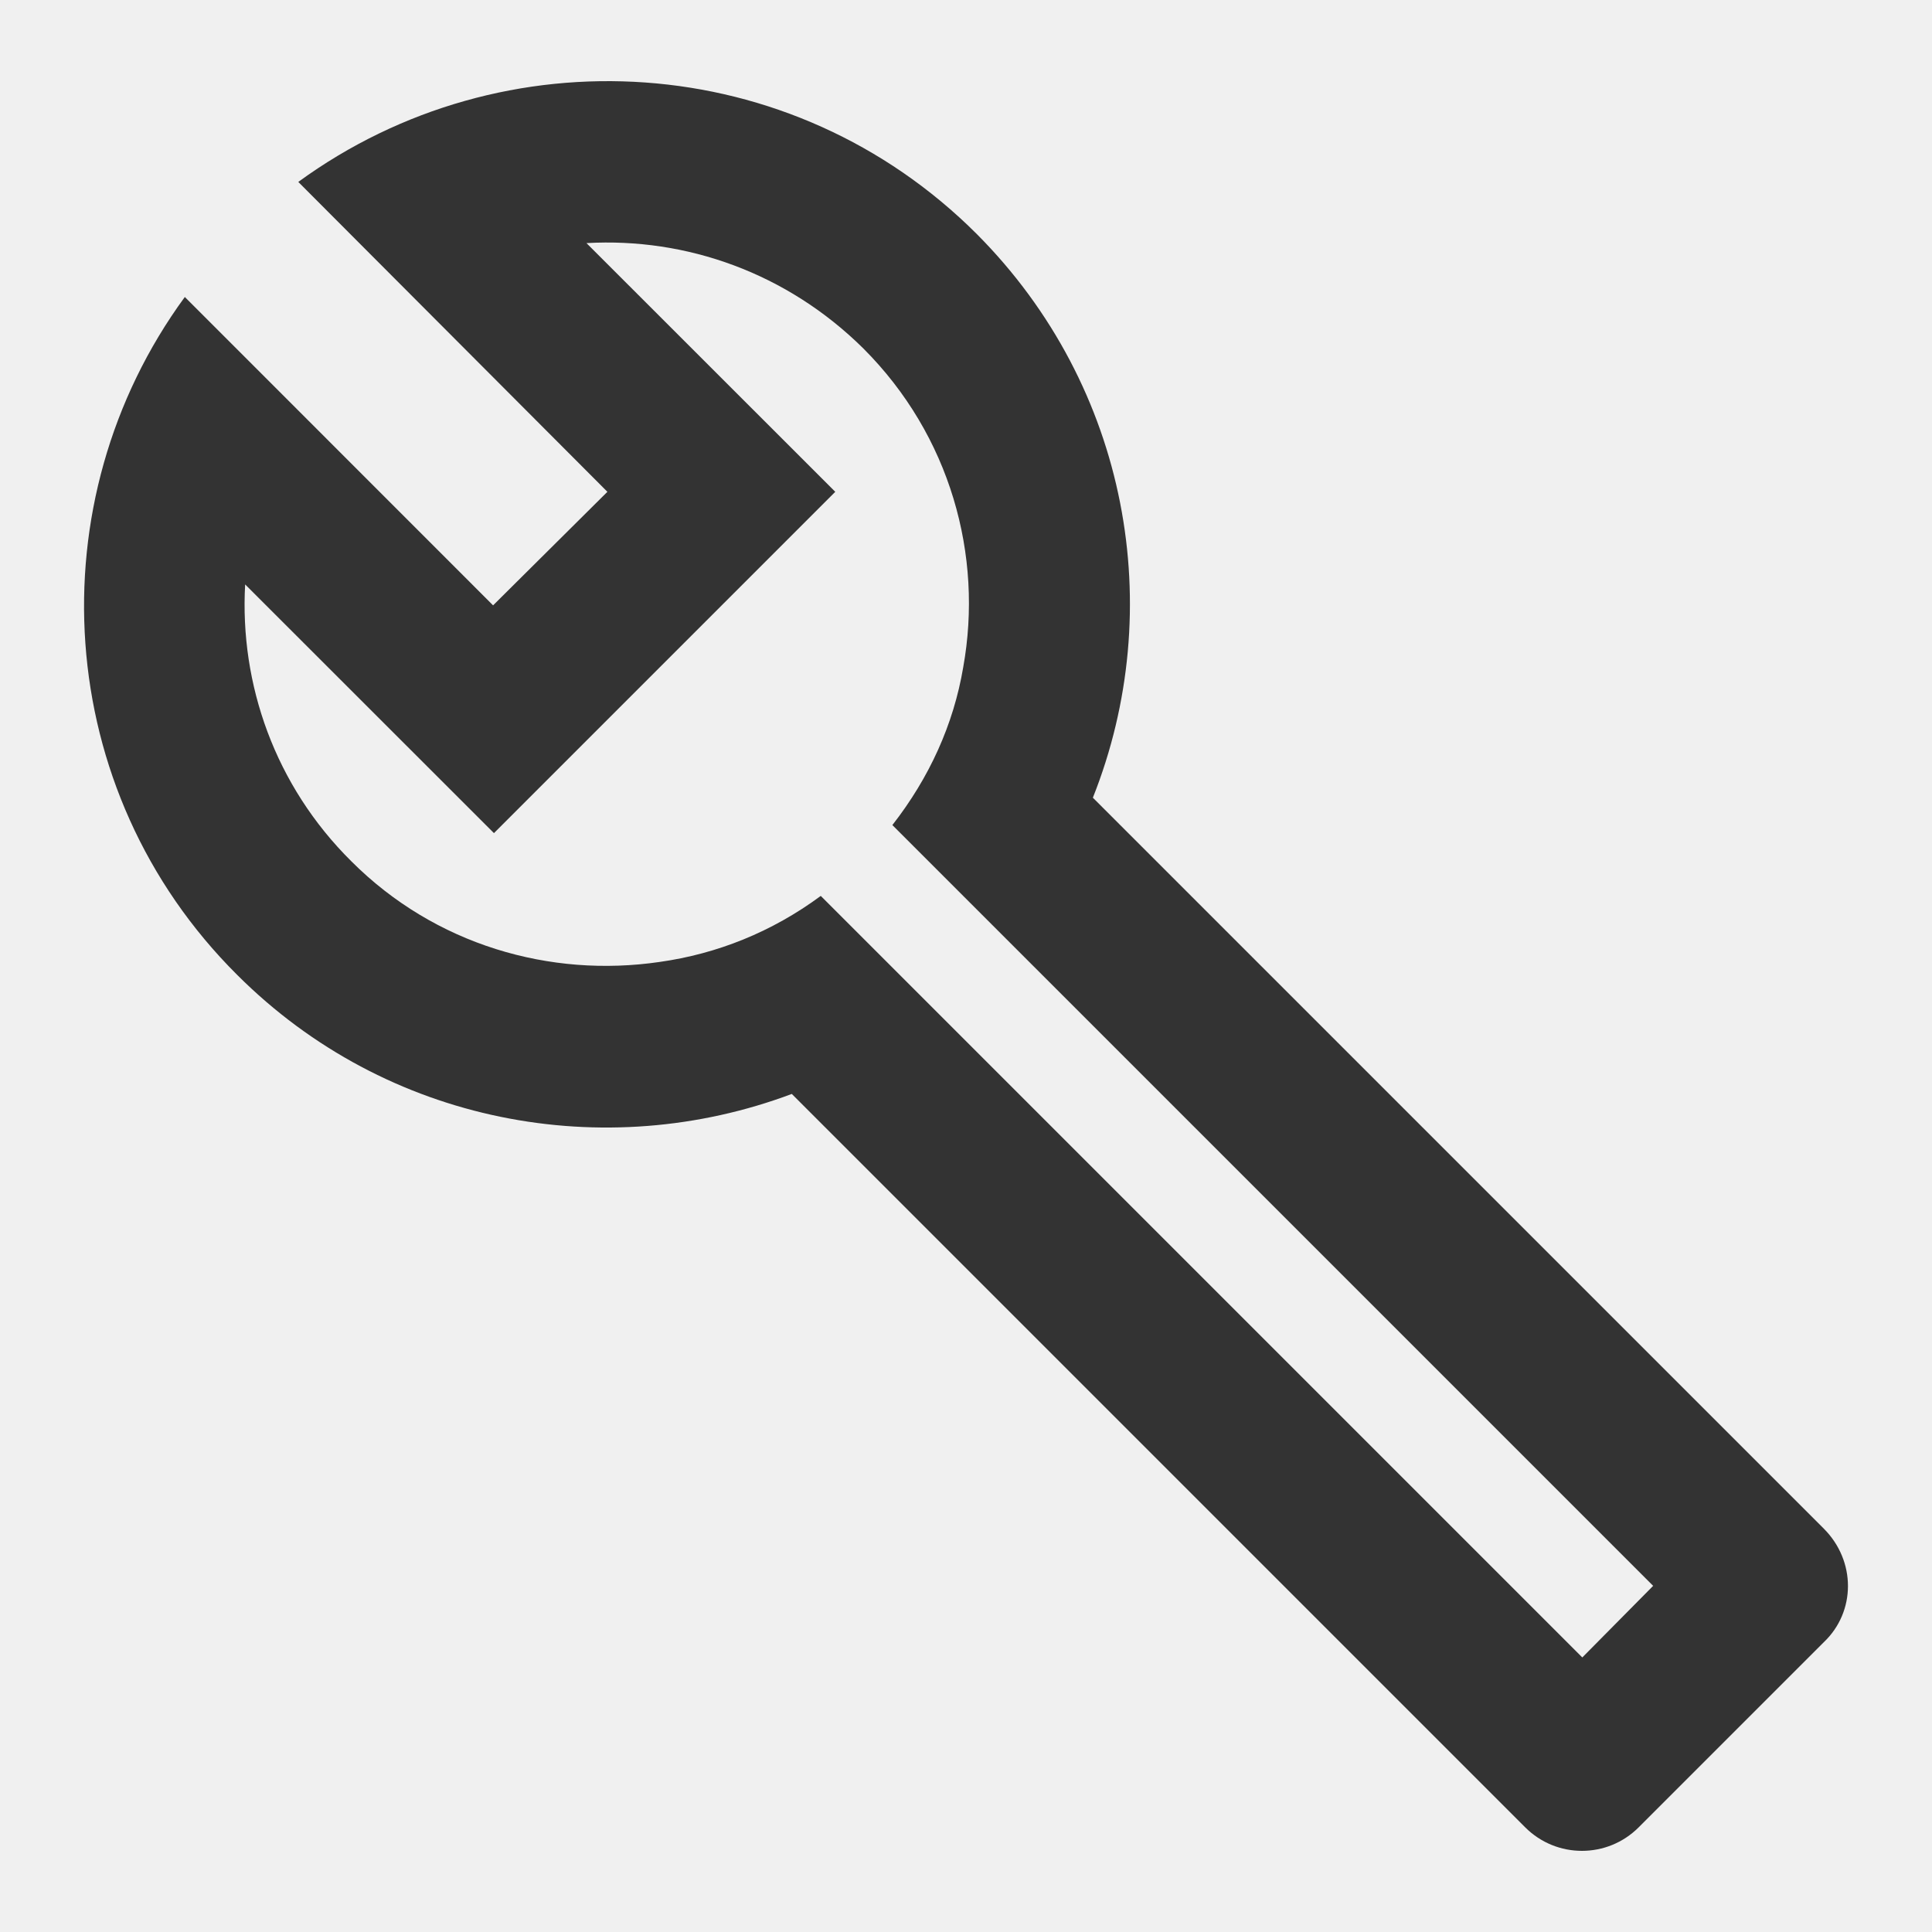
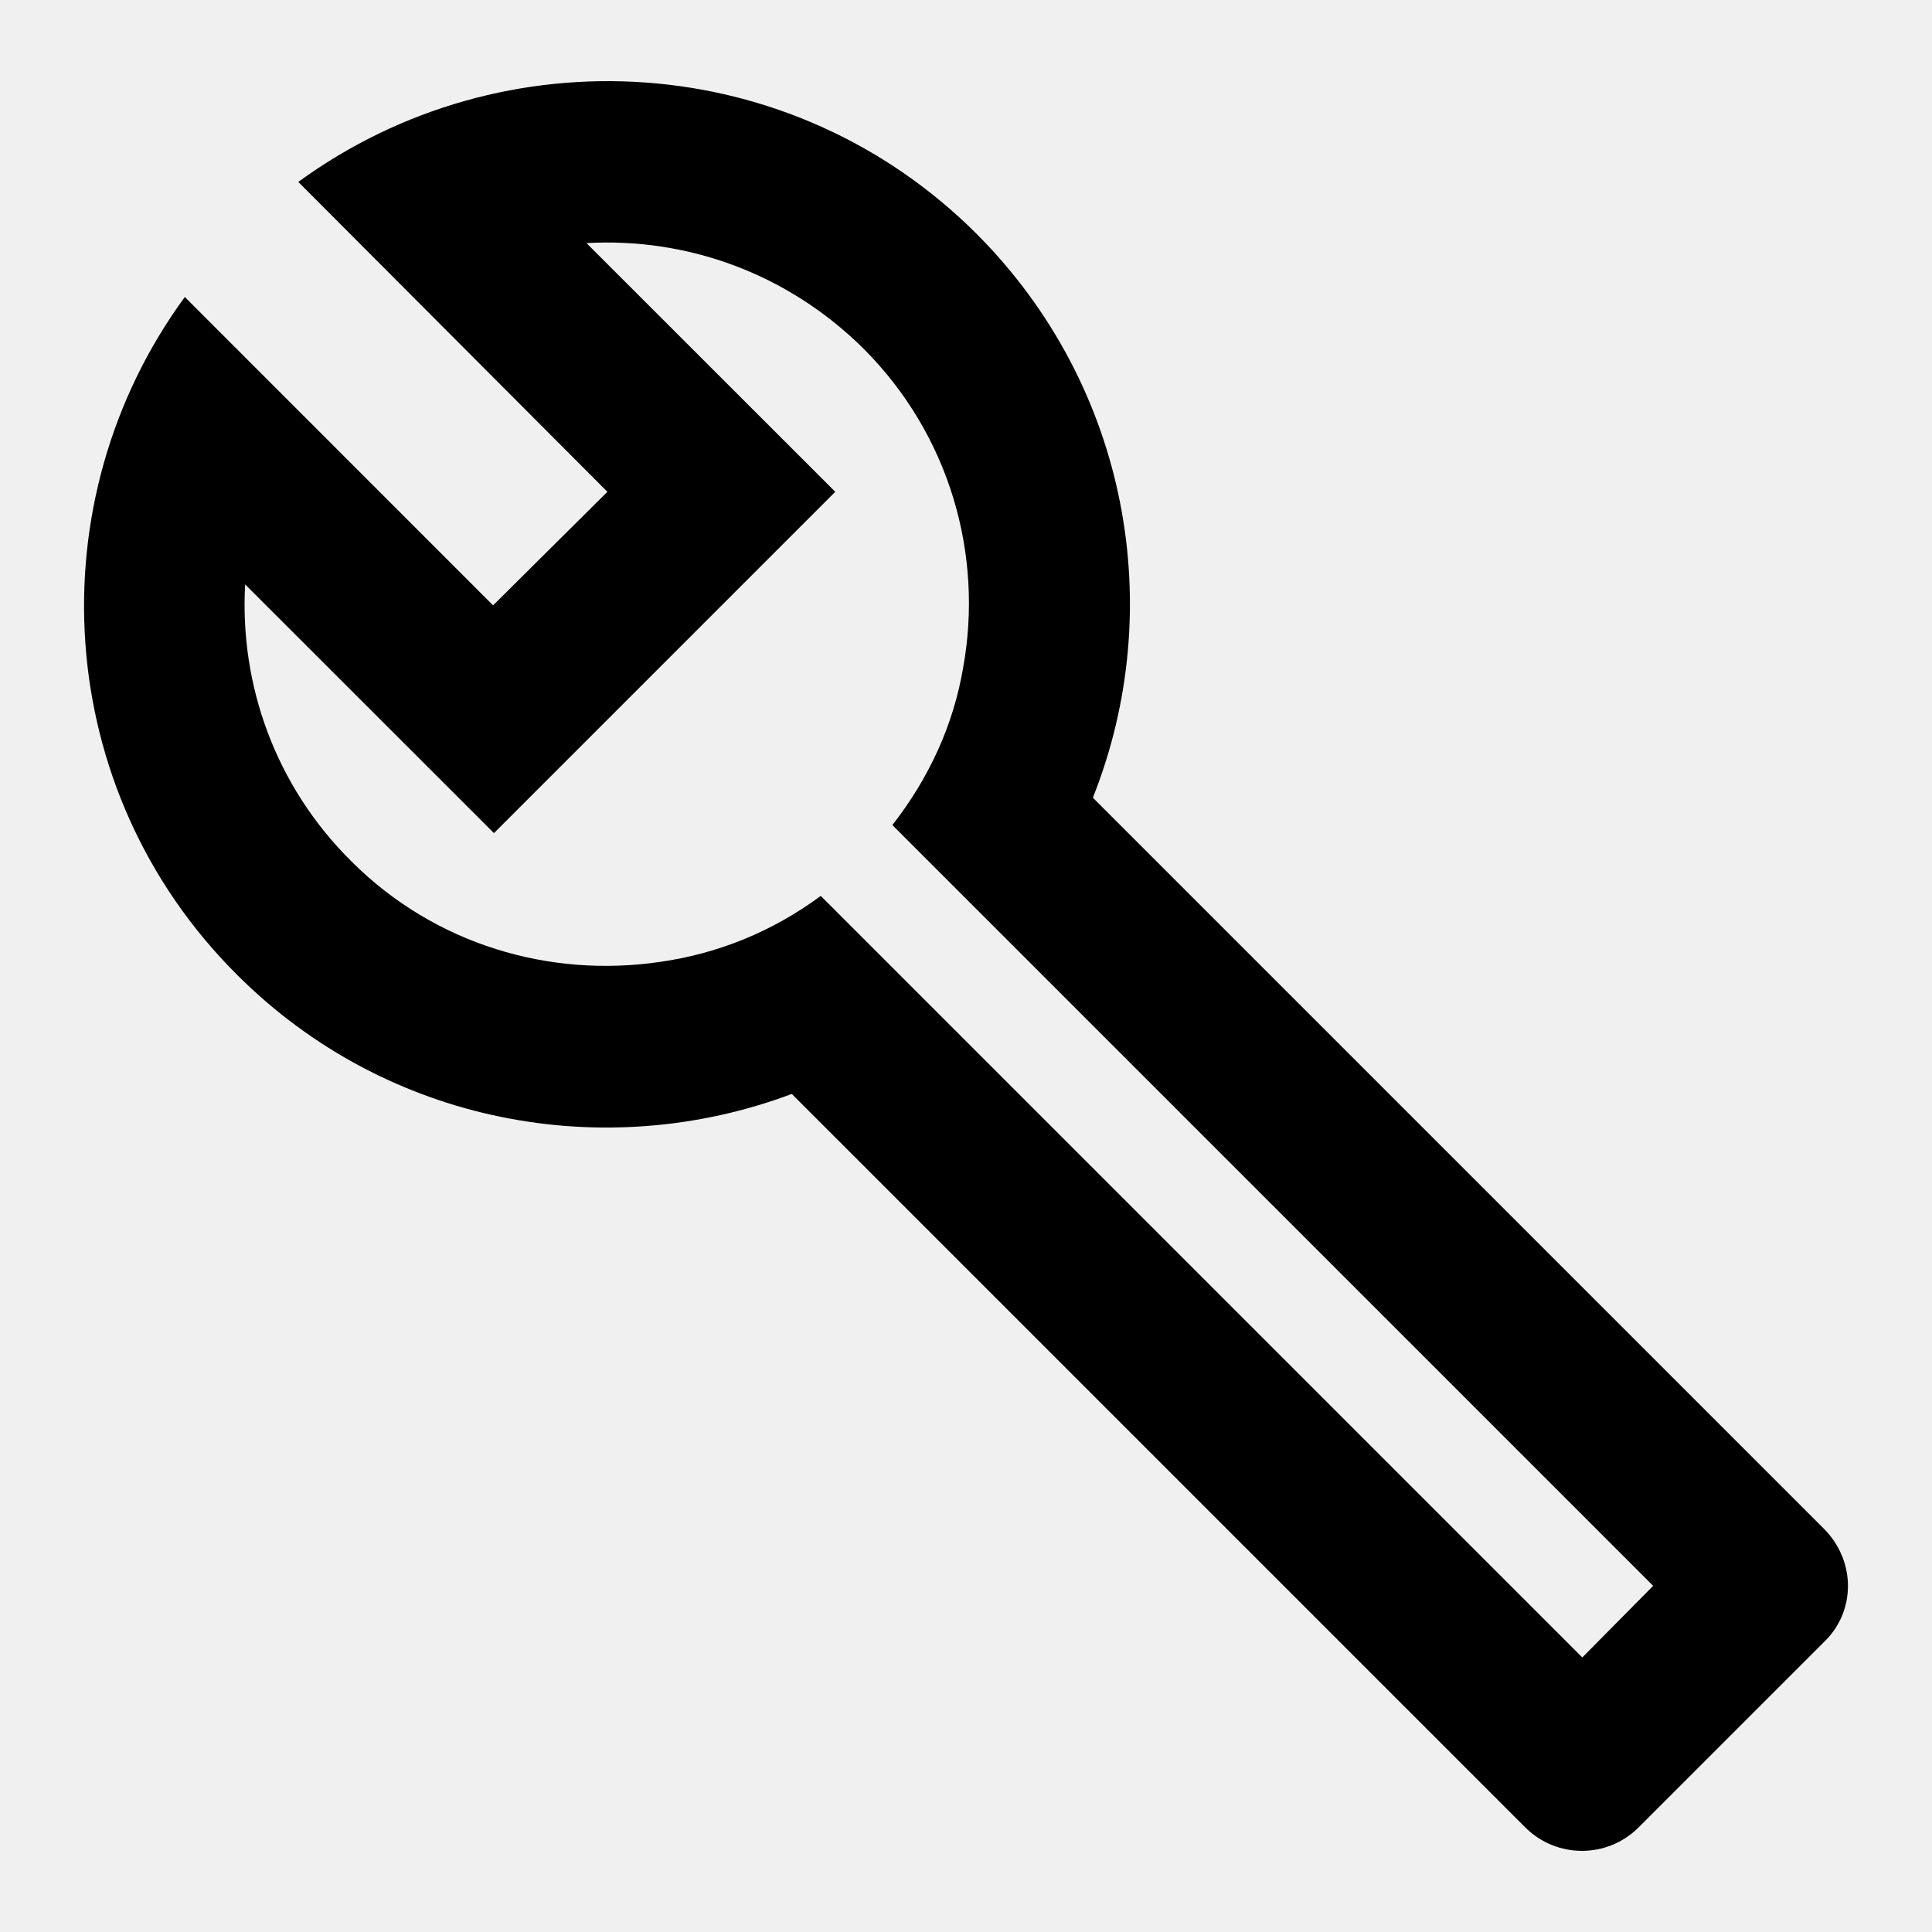
- <svg xmlns="http://www.w3.org/2000/svg" width="18" height="18" viewBox="0 0 18 18" fill="none">
+ <svg xmlns="http://www.w3.org/2000/svg" width="18" height="18" viewBox="0 0 18 18" fill="currentColor">
  <g clip-path="url(#clip0_275_372)">
-     <path d="M16.992 14.242L10.182 7.432C10.88 5.677 10.52 3.607 9.102 2.182C7.377 0.457 4.692 0.3 2.779 1.695L5.659 4.582L4.594 5.64L1.722 2.767C0.327 4.672 0.484 7.365 2.209 9.082C3.604 10.477 5.637 10.845 7.377 10.192L14.21 17.025C14.502 17.317 14.975 17.317 15.267 17.025L16.992 15.3C17.292 15.015 17.292 14.542 16.992 14.242ZM14.742 15.442L7.647 8.347C7.189 8.685 6.679 8.887 6.147 8.962C5.127 9.112 4.054 8.805 3.274 8.025C2.562 7.32 2.232 6.375 2.284 5.445L4.602 7.762L7.782 4.582L5.464 2.265C6.394 2.212 7.332 2.542 8.044 3.247C8.854 4.057 9.162 5.175 8.974 6.217C8.884 6.75 8.659 7.245 8.314 7.687L15.402 14.775L14.742 15.442Z" fill="#333333" />
+     <path d="M16.992 14.242L10.182 7.432C10.88 5.677 10.52 3.607 9.102 2.182C7.377 0.457 4.692 0.3 2.779 1.695L5.659 4.582L4.594 5.64L1.722 2.767C0.327 4.672 0.484 7.365 2.209 9.082C3.604 10.477 5.637 10.845 7.377 10.192L14.21 17.025C14.502 17.317 14.975 17.317 15.267 17.025L16.992 15.3C17.292 15.015 17.292 14.542 16.992 14.242ZM14.742 15.442L7.647 8.347C7.189 8.685 6.679 8.887 6.147 8.962C5.127 9.112 4.054 8.805 3.274 8.025C2.562 7.32 2.232 6.375 2.284 5.445L4.602 7.762L7.782 4.582L5.464 2.265C6.394 2.212 7.332 2.542 8.044 3.247C8.854 4.057 9.162 5.175 8.974 6.217C8.884 6.75 8.659 7.245 8.314 7.687L15.402 14.775L14.742 15.442Z" fill="currentColor" />
  </g>
  <defs>
    <clipPath id="clip0_275_372">
      <rect width="18" height="18" fill="white" />
    </clipPath>
  </defs>
</svg>
